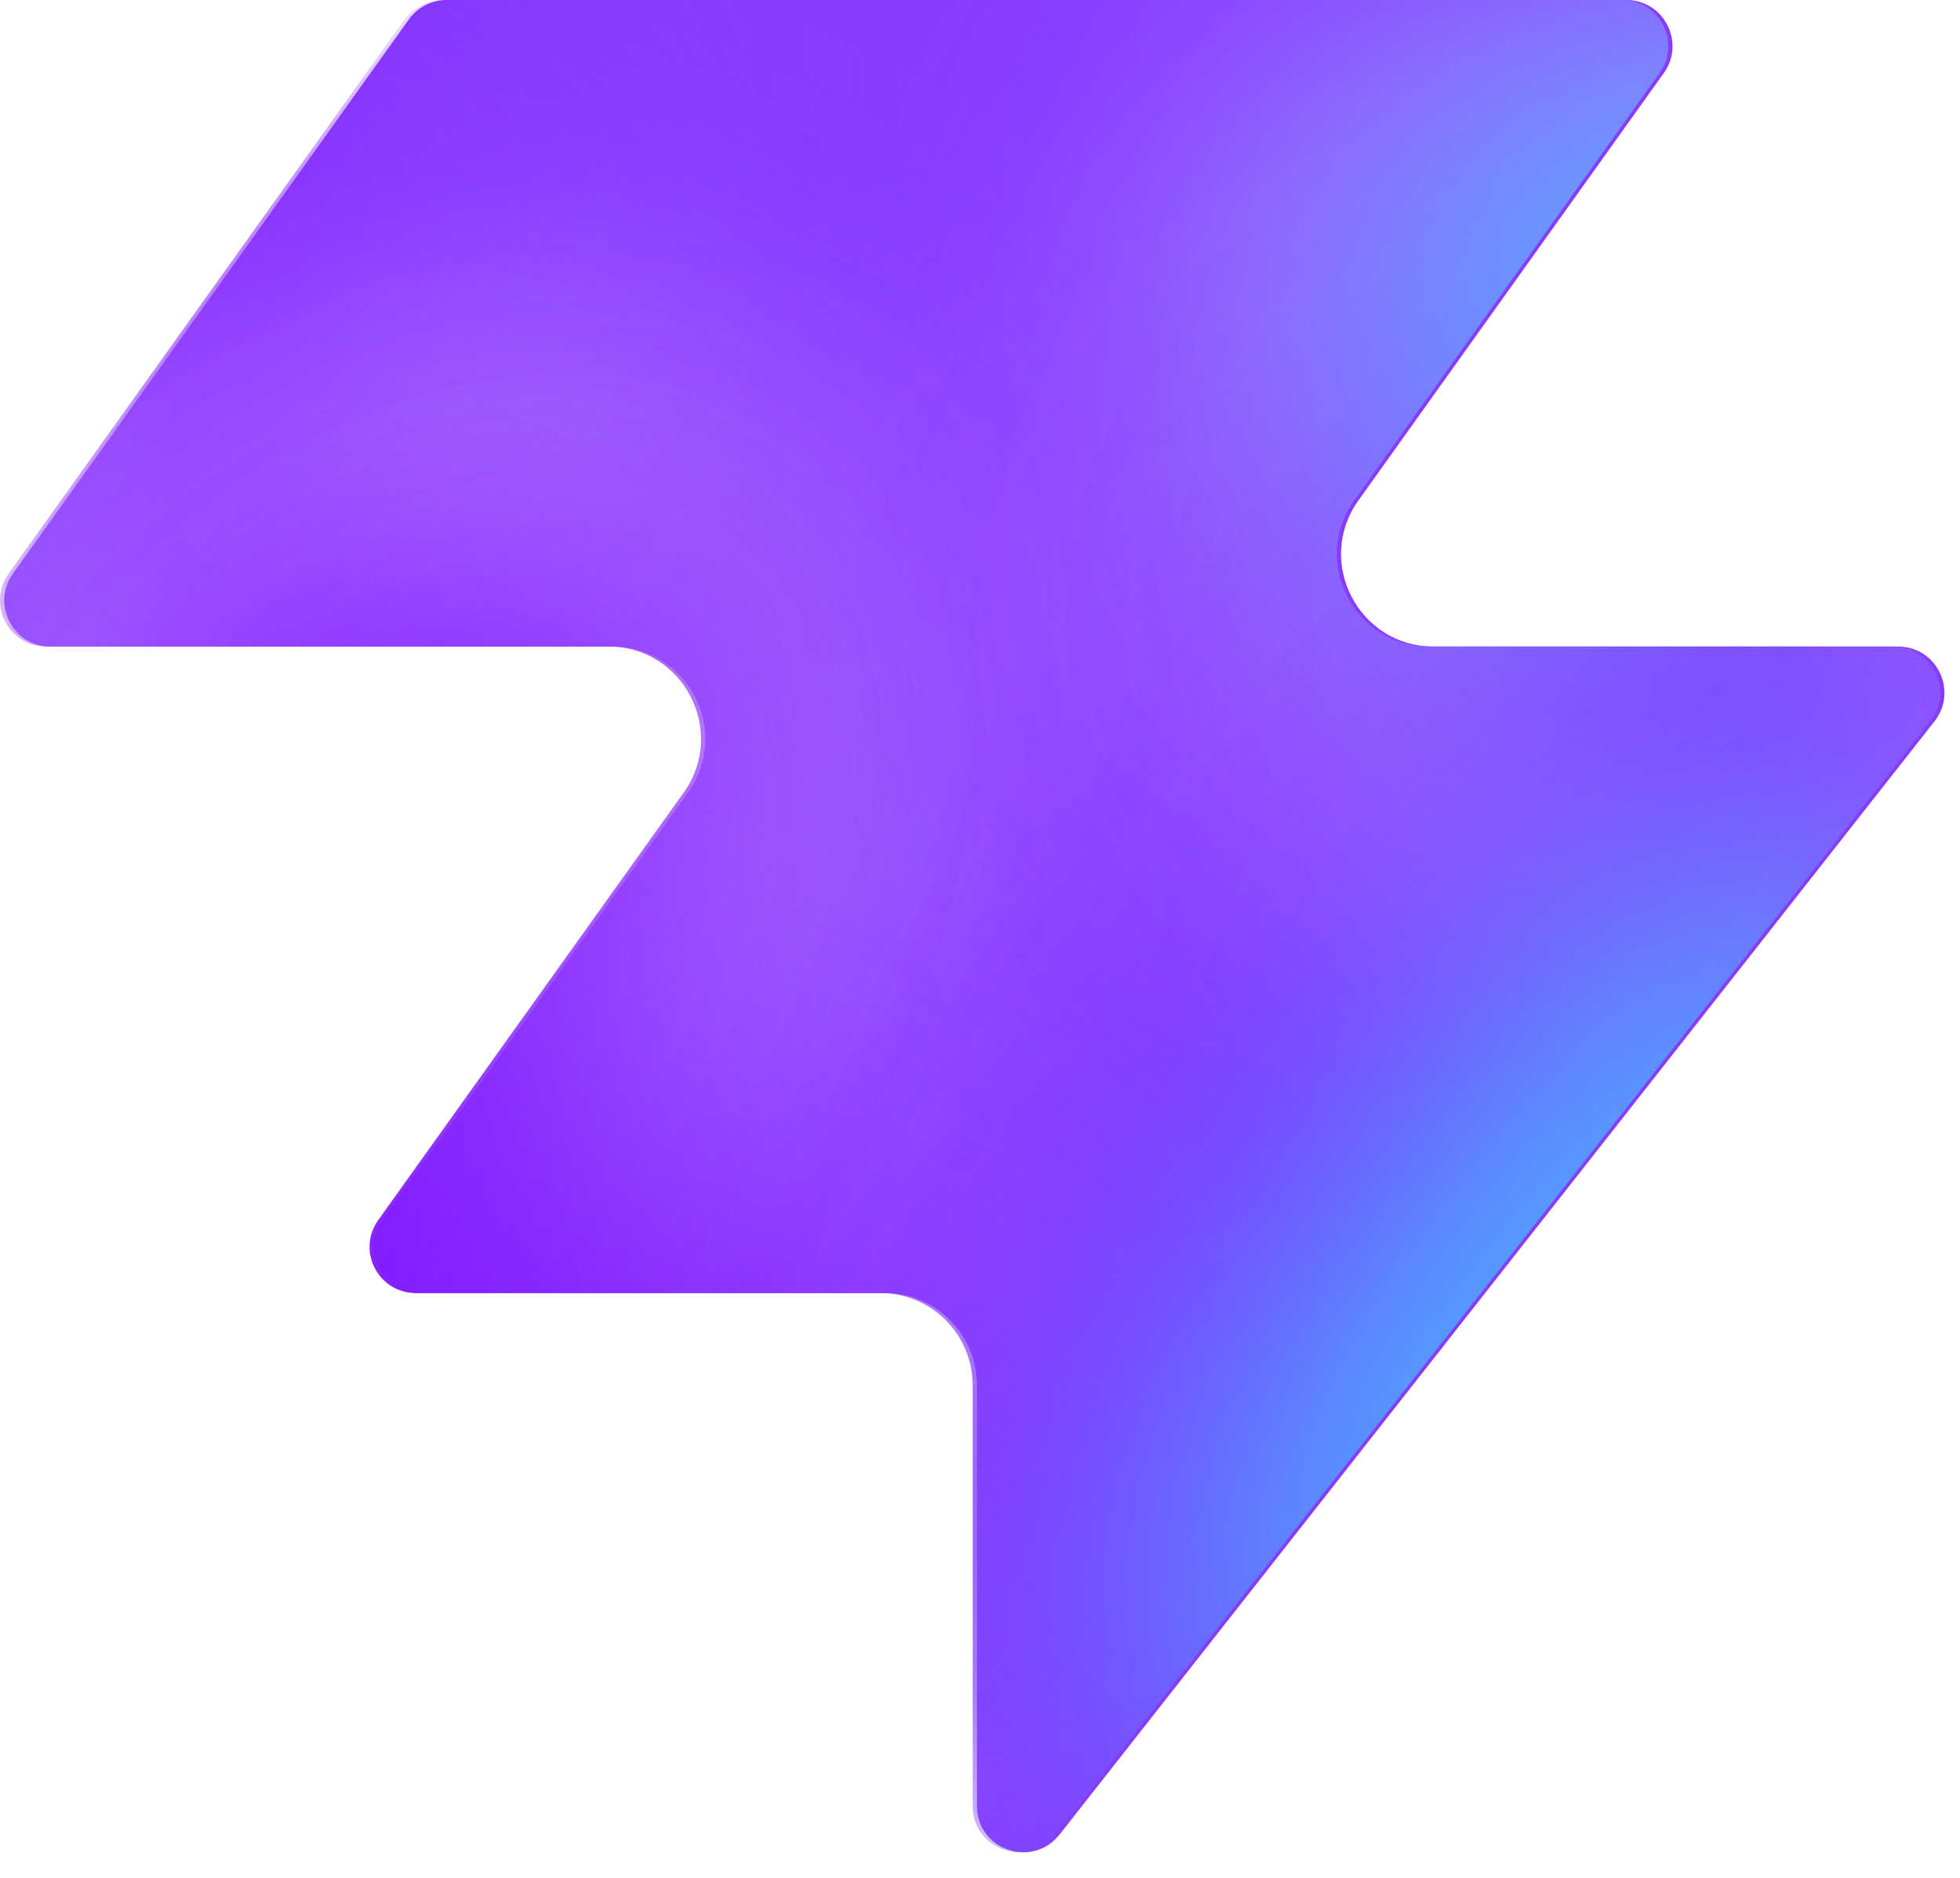
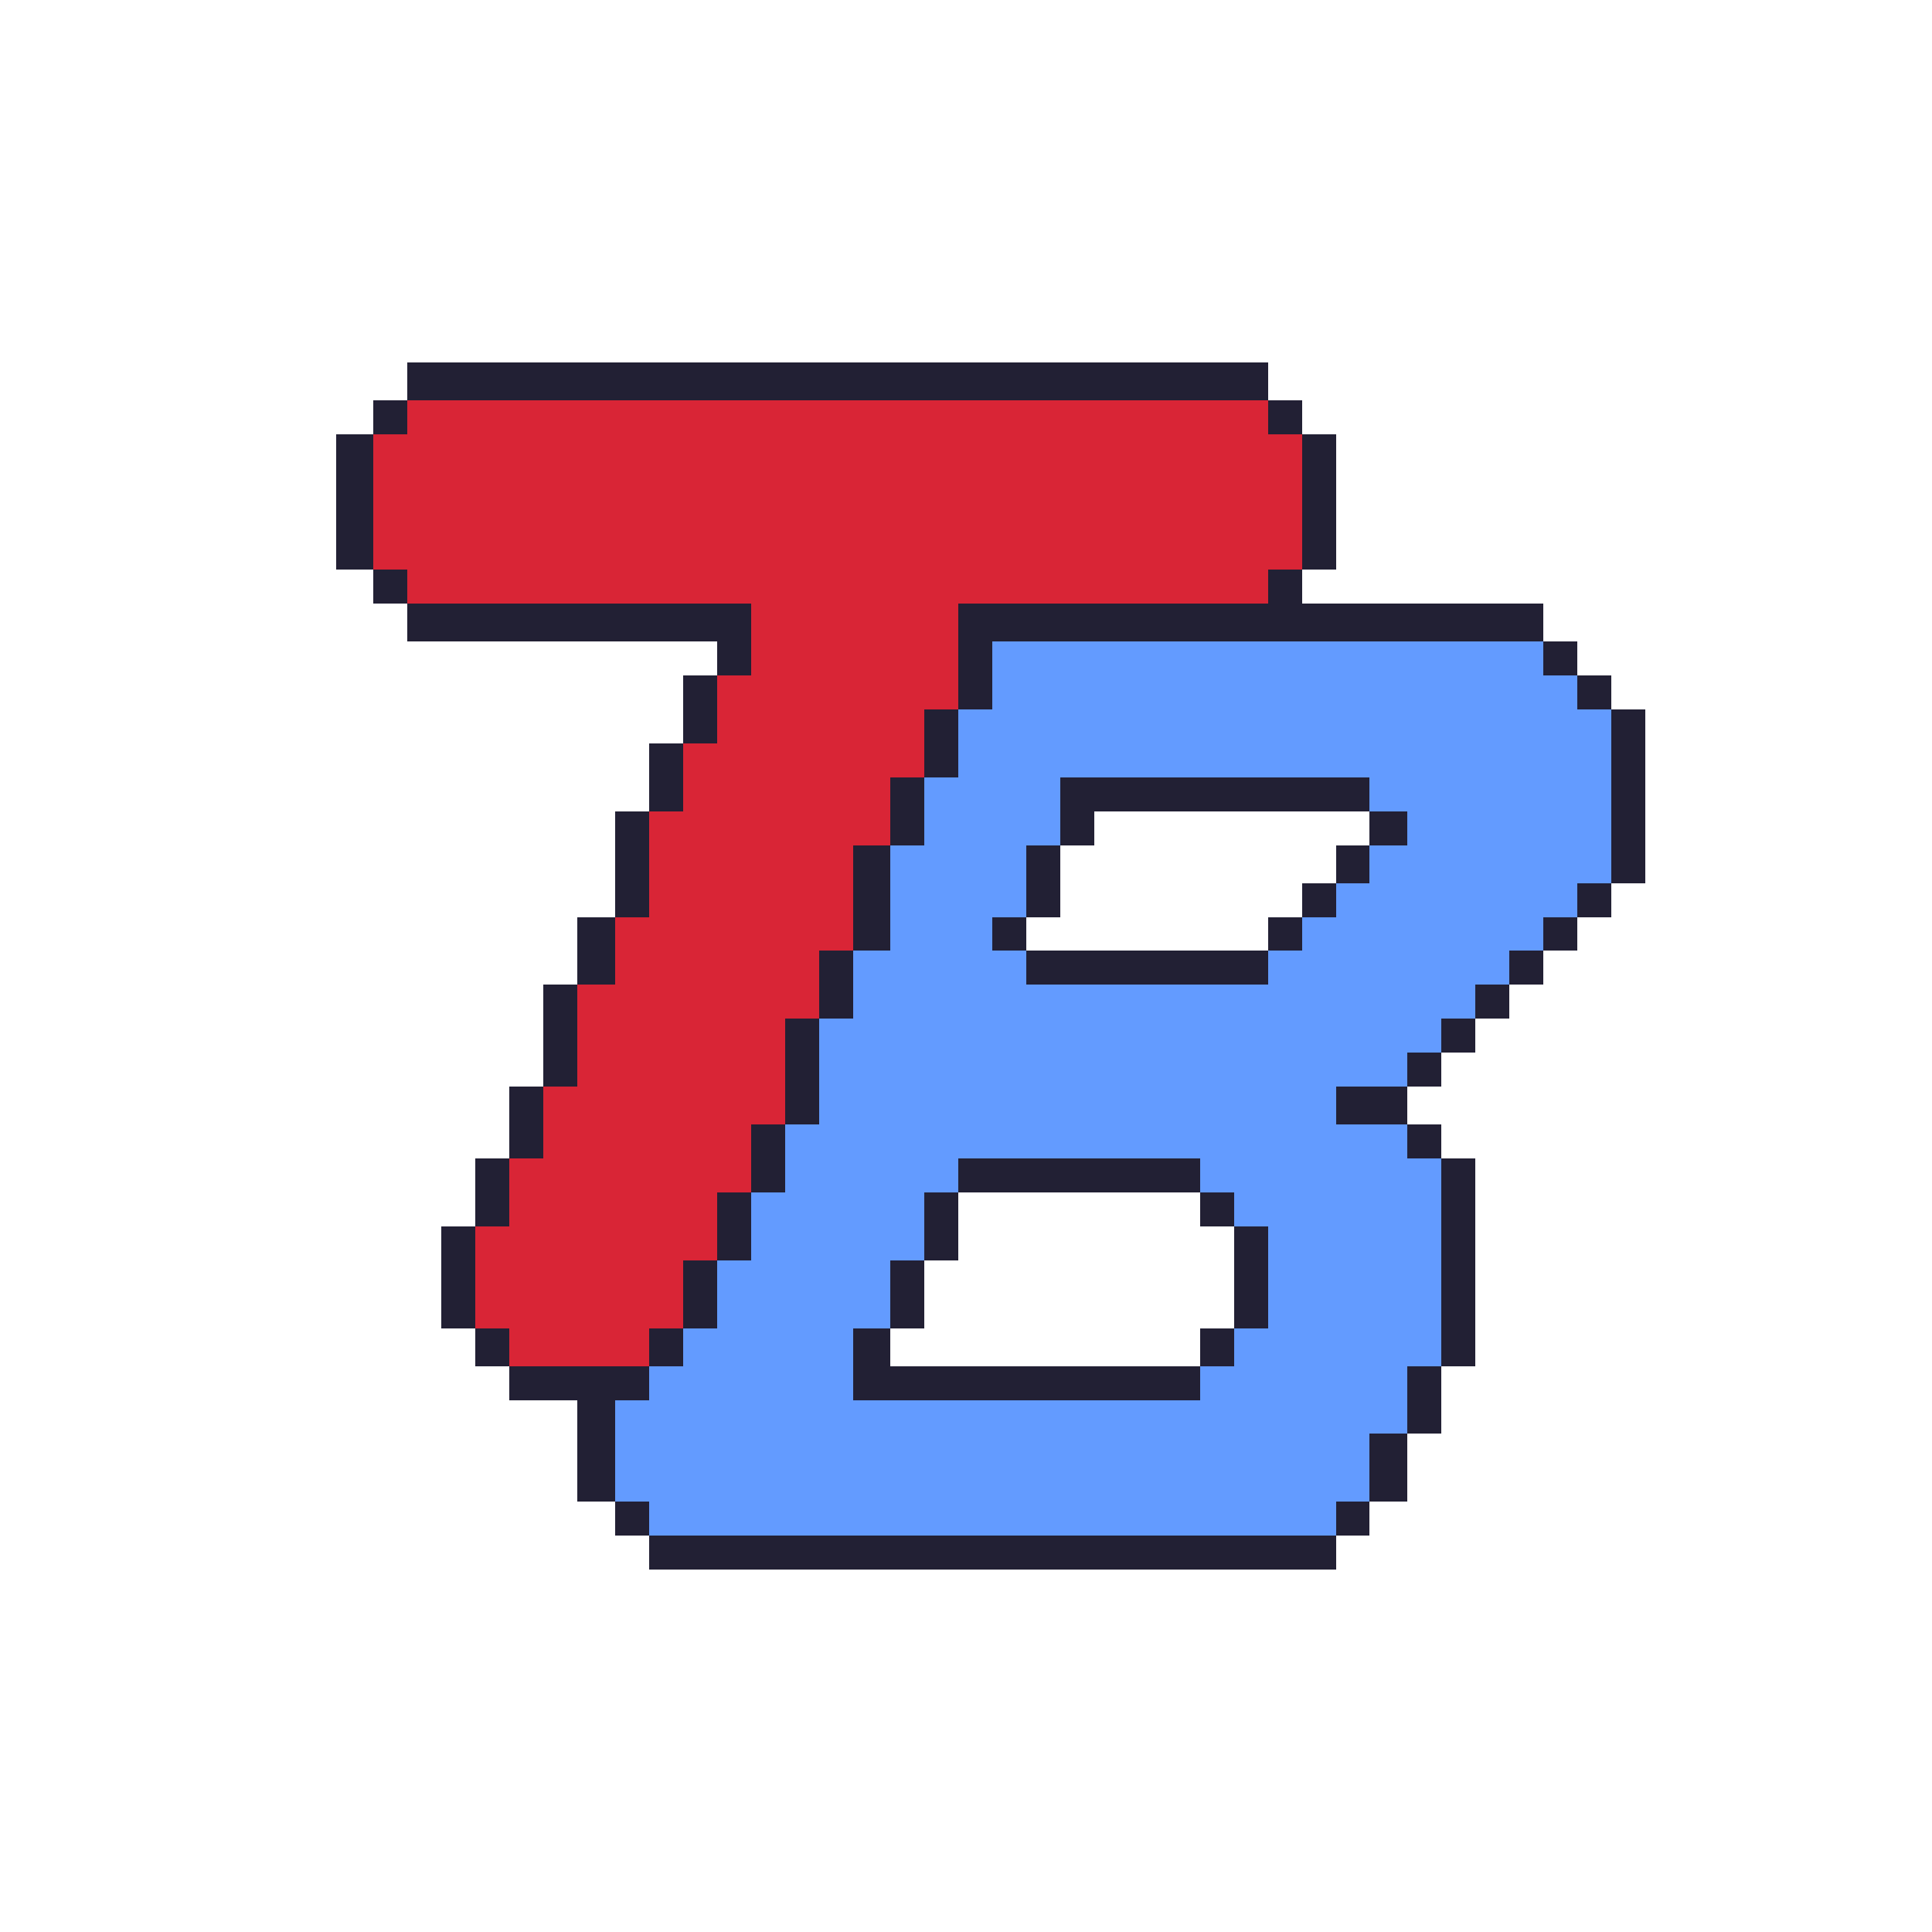
- <svg xmlns="http://www.w3.org/2000/svg" width="48" height="46" fill="none" viewBox="0 0 48 46">
-   <path fill="#863bff" d="M25.946 44.938c-.664.845-2.021.375-2.021-.698V33.937a2.26 2.26 0 0 0-2.262-2.262H10.287c-.92 0-1.456-1.04-.92-1.788l7.48-10.471c1.07-1.497 0-3.578-1.842-3.578H1.237c-.92 0-1.456-1.04-.92-1.788L10.013.474c.214-.297.556-.474.92-.474h28.894c.92 0 1.456 1.04.92 1.788l-7.48 10.471c-1.07 1.498 0 3.579 1.842 3.579h11.377c.943 0 1.473 1.088.89 1.83L25.947 44.94z" style="fill:#863bff;fill:color(display-p3 .525 .23 1);fill-opacity:1" />
-   <mask id="a" width="48" height="46" x="0" y="0" maskUnits="userSpaceOnUse" style="mask-type:alpha">
-     <path fill="#000" d="M25.842 44.938c-.664.844-2.021.375-2.021-.698V33.937a2.26 2.26 0 0 0-2.262-2.262H10.183c-.92 0-1.456-1.04-.92-1.788l7.48-10.471c1.07-1.498 0-3.579-1.842-3.579H1.133c-.92 0-1.456-1.04-.92-1.787L9.91.473c.214-.297.556-.474.92-.474h28.894c.92 0 1.456 1.04.92 1.788l-7.48 10.471c-1.07 1.498 0 3.578 1.842 3.578h11.377c.943 0 1.473 1.088.89 1.832L25.843 44.94z" style="fill:#000;fill-opacity:1" />
-   </mask>
-   <g mask="url(#a)">
-     <g filter="url(#b)">
-       <ellipse cx="5.508" cy="14.704" fill="#ede6ff" rx="5.508" ry="14.704" style="fill:#ede6ff;fill:color(display-p3 .927 .903 1);fill-opacity:1" transform="matrix(.00324 1 1 -.00324 -4.47 31.516)" />
-     </g>
-     <g filter="url(#c)">
-       <ellipse cx="10.399" cy="29.851" fill="#ede6ff" rx="10.399" ry="29.851" style="fill:#ede6ff;fill:color(display-p3 .927 .903 1);fill-opacity:1" transform="matrix(.00324 1 1 -.00324 -39.328 7.883)" />
-     </g>
-     <g filter="url(#d)">
-       <ellipse cx="5.508" cy="30.487" fill="#7e14ff" rx="5.508" ry="30.487" style="fill:#7e14ff;fill:color(display-p3 .492 .077 1);fill-opacity:1" transform="rotate(89.814 -25.913 -14.639)scale(1 -1)" />
-     </g>
-     <g filter="url(#e)">
-       <ellipse cx="5.508" cy="30.599" fill="#7e14ff" rx="5.508" ry="30.599" style="fill:#7e14ff;fill:color(display-p3 .492 .077 1);fill-opacity:1" transform="rotate(89.814 -32.644 -3.334)scale(1 -1)" />
-     </g>
-     <g filter="url(#f)">
-       <ellipse cx="5.508" cy="30.599" fill="#7e14ff" rx="5.508" ry="30.599" style="fill:#7e14ff;fill:color(display-p3 .492 .077 1);fill-opacity:1" transform="matrix(.00324 1 1 -.00324 -34.34 30.47)" />
-     </g>
-     <g filter="url(#g)">
-       <ellipse cx="14.072" cy="22.078" fill="#ede6ff" rx="14.072" ry="22.078" style="fill:#ede6ff;fill:color(display-p3 .927 .903 1);fill-opacity:1" transform="rotate(93.35 24.506 48.493)scale(-1 1)" />
-     </g>
-     <g filter="url(#h)">
-       <ellipse cx="3.47" cy="21.501" fill="#7e14ff" rx="3.47" ry="21.501" style="fill:#7e14ff;fill:color(display-p3 .492 .077 1);fill-opacity:1" transform="rotate(89.009 28.708 47.59)scale(-1 1)" />
-     </g>
-     <g filter="url(#i)">
-       <ellipse cx="3.47" cy="21.501" fill="#7e14ff" rx="3.47" ry="21.501" style="fill:#7e14ff;fill:color(display-p3 .492 .077 1);fill-opacity:1" transform="rotate(89.009 28.708 47.59)scale(-1 1)" />
-     </g>
-     <g filter="url(#j)">
-       <ellipse cx=".387" cy="8.972" fill="#7e14ff" rx="4.407" ry="29.108" style="fill:#7e14ff;fill:color(display-p3 .492 .077 1);fill-opacity:1" transform="rotate(39.51 .387 8.972)" />
-     </g>
-     <g filter="url(#k)">
-       <ellipse cx="47.523" cy="-6.092" fill="#7e14ff" rx="4.407" ry="29.108" style="fill:#7e14ff;fill:color(display-p3 .492 .077 1);fill-opacity:1" transform="rotate(37.892 47.523 -6.092)" />
-     </g>
-     <g filter="url(#l)">
-       <ellipse cx="41.412" cy="6.333" fill="#47bfff" rx="5.971" ry="9.665" style="fill:#47bfff;fill:color(display-p3 .28 .748 1);fill-opacity:1" transform="rotate(37.892 41.412 6.333)" />
-     </g>
-     <g filter="url(#m)">
-       <ellipse cx="-1.879" cy="38.332" fill="#7e14ff" rx="4.407" ry="29.108" style="fill:#7e14ff;fill:color(display-p3 .492 .077 1);fill-opacity:1" transform="rotate(37.892 -1.88 38.332)" />
-     </g>
-     <g filter="url(#n)">
-       <ellipse cx="-1.879" cy="38.332" fill="#7e14ff" rx="4.407" ry="29.108" style="fill:#7e14ff;fill:color(display-p3 .492 .077 1);fill-opacity:1" transform="rotate(37.892 -1.88 38.332)" />
-     </g>
-     <g filter="url(#o)">
-       <ellipse cx="35.651" cy="29.907" fill="#7e14ff" rx="4.407" ry="29.108" style="fill:#7e14ff;fill:color(display-p3 .492 .077 1);fill-opacity:1" transform="rotate(37.892 35.651 29.907)" />
-     </g>
-     <g filter="url(#p)">
-       <ellipse cx="38.418" cy="32.4" fill="#47bfff" rx="5.971" ry="15.297" style="fill:#47bfff;fill:color(display-p3 .28 .748 1);fill-opacity:1" transform="rotate(37.892 38.418 32.4)" />
-     </g>
-   </g>
-   <defs>
-     <filter id="b" width="60.045" height="41.654" x="-19.77" y="16.149" color-interpolation-filters="sRGB" filterUnits="userSpaceOnUse">
-       <feFlood flood-opacity="0" result="BackgroundImageFix" />
-       <feBlend in="SourceGraphic" in2="BackgroundImageFix" result="shape" />
-       <feGaussianBlur result="effect1_foregroundBlur_2002_17158" stdDeviation="7.659" />
-     </filter>
-     <filter id="c" width="90.34" height="51.437" x="-54.613" y="-7.533" color-interpolation-filters="sRGB" filterUnits="userSpaceOnUse">
-       <feFlood flood-opacity="0" result="BackgroundImageFix" />
-       <feBlend in="SourceGraphic" in2="BackgroundImageFix" result="shape" />
-       <feGaussianBlur result="effect1_foregroundBlur_2002_17158" stdDeviation="7.659" />
-     </filter>
-     <filter id="d" width="79.355" height="29.4" x="-49.64" y="2.03" color-interpolation-filters="sRGB" filterUnits="userSpaceOnUse">
-       <feFlood flood-opacity="0" result="BackgroundImageFix" />
-       <feBlend in="SourceGraphic" in2="BackgroundImageFix" result="shape" />
-       <feGaussianBlur result="effect1_foregroundBlur_2002_17158" stdDeviation="4.596" />
-     </filter>
-     <filter id="e" width="79.579" height="29.4" x="-45.045" y="20.029" color-interpolation-filters="sRGB" filterUnits="userSpaceOnUse">
-       <feFlood flood-opacity="0" result="BackgroundImageFix" />
-       <feBlend in="SourceGraphic" in2="BackgroundImageFix" result="shape" />
-       <feGaussianBlur result="effect1_foregroundBlur_2002_17158" stdDeviation="4.596" />
-     </filter>
-     <filter id="f" width="79.579" height="29.4" x="-43.513" y="21.178" color-interpolation-filters="sRGB" filterUnits="userSpaceOnUse">
-       <feFlood flood-opacity="0" result="BackgroundImageFix" />
-       <feBlend in="SourceGraphic" in2="BackgroundImageFix" result="shape" />
-       <feGaussianBlur result="effect1_foregroundBlur_2002_17158" stdDeviation="4.596" />
-     </filter>
-     <filter id="g" width="74.749" height="58.852" x="15.756" y="-17.901" color-interpolation-filters="sRGB" filterUnits="userSpaceOnUse">
-       <feFlood flood-opacity="0" result="BackgroundImageFix" />
-       <feBlend in="SourceGraphic" in2="BackgroundImageFix" result="shape" />
-       <feGaussianBlur result="effect1_foregroundBlur_2002_17158" stdDeviation="7.659" />
-     </filter>
-     <filter id="h" width="61.377" height="25.362" x="23.548" y="2.284" color-interpolation-filters="sRGB" filterUnits="userSpaceOnUse">
-       <feFlood flood-opacity="0" result="BackgroundImageFix" />
-       <feBlend in="SourceGraphic" in2="BackgroundImageFix" result="shape" />
-       <feGaussianBlur result="effect1_foregroundBlur_2002_17158" stdDeviation="4.596" />
-     </filter>
-     <filter id="i" width="61.377" height="25.362" x="23.548" y="2.284" color-interpolation-filters="sRGB" filterUnits="userSpaceOnUse">
-       <feFlood flood-opacity="0" result="BackgroundImageFix" />
-       <feBlend in="SourceGraphic" in2="BackgroundImageFix" result="shape" />
-       <feGaussianBlur result="effect1_foregroundBlur_2002_17158" stdDeviation="4.596" />
-     </filter>
-     <filter id="j" width="56.045" height="63.649" x="-27.636" y="-22.853" color-interpolation-filters="sRGB" filterUnits="userSpaceOnUse">
-       <feFlood flood-opacity="0" result="BackgroundImageFix" />
-       <feBlend in="SourceGraphic" in2="BackgroundImageFix" result="shape" />
-       <feGaussianBlur result="effect1_foregroundBlur_2002_17158" stdDeviation="4.596" />
-     </filter>
-     <filter id="k" width="54.814" height="64.646" x="20.116" y="-38.415" color-interpolation-filters="sRGB" filterUnits="userSpaceOnUse">
-       <feFlood flood-opacity="0" result="BackgroundImageFix" />
-       <feBlend in="SourceGraphic" in2="BackgroundImageFix" result="shape" />
-       <feGaussianBlur result="effect1_foregroundBlur_2002_17158" stdDeviation="4.596" />
-     </filter>
-     <filter id="l" width="33.541" height="35.313" x="24.641" y="-11.323" color-interpolation-filters="sRGB" filterUnits="userSpaceOnUse">
-       <feFlood flood-opacity="0" result="BackgroundImageFix" />
-       <feBlend in="SourceGraphic" in2="BackgroundImageFix" result="shape" />
-       <feGaussianBlur result="effect1_foregroundBlur_2002_17158" stdDeviation="4.596" />
-     </filter>
-     <filter id="m" width="54.814" height="64.646" x="-29.286" y="6.009" color-interpolation-filters="sRGB" filterUnits="userSpaceOnUse">
-       <feFlood flood-opacity="0" result="BackgroundImageFix" />
-       <feBlend in="SourceGraphic" in2="BackgroundImageFix" result="shape" />
-       <feGaussianBlur result="effect1_foregroundBlur_2002_17158" stdDeviation="4.596" />
-     </filter>
-     <filter id="n" width="54.814" height="64.646" x="-29.286" y="6.009" color-interpolation-filters="sRGB" filterUnits="userSpaceOnUse">
-       <feFlood flood-opacity="0" result="BackgroundImageFix" />
-       <feBlend in="SourceGraphic" in2="BackgroundImageFix" result="shape" />
-       <feGaussianBlur result="effect1_foregroundBlur_2002_17158" stdDeviation="4.596" />
-     </filter>
-     <filter id="o" width="54.814" height="64.646" x="8.244" y="-2.416" color-interpolation-filters="sRGB" filterUnits="userSpaceOnUse">
-       <feFlood flood-opacity="0" result="BackgroundImageFix" />
-       <feBlend in="SourceGraphic" in2="BackgroundImageFix" result="shape" />
-       <feGaussianBlur result="effect1_foregroundBlur_2002_17158" stdDeviation="4.596" />
-     </filter>
-     <filter id="p" width="39.409" height="43.623" x="18.713" y="10.588" color-interpolation-filters="sRGB" filterUnits="userSpaceOnUse">
-       <feFlood flood-opacity="0" result="BackgroundImageFix" />
-       <feBlend in="SourceGraphic" in2="BackgroundImageFix" result="shape" />
-       <feGaussianBlur result="effect1_foregroundBlur_2002_17158" stdDeviation="4.596" />
-     </filter>
-   </defs>
+ <svg xmlns="http://www.w3.org/2000/svg" version="1.1" width="512" height="512" shape-rendering="crispEdges">
+   <rect x="108" y="96" width="228" height="10" fill="#222034" />
+   <rect x="99" y="106" width="9" height="9" fill="#222034" />
+   <rect x="108" y="106" width="228" height="54" fill="#D92536" />
+   <rect x="336" y="106" width="9" height="9" fill="#222034" />
+   <rect x="89" y="115" width="10" height="36" fill="#222034" />
+   <rect x="99" y="115" width="9" height="36" fill="#D92536" />
+   <rect x="336" y="115" width="9" height="36" fill="#D92536" />
+   <rect x="345" y="115" width="9" height="36" fill="#222034" />
+   <rect x="99" y="151" width="9" height="9" fill="#222034" />
+   <rect x="336" y="151" width="9" height="19" fill="#222034" />
+   <rect x="108" y="160" width="91" height="10" fill="#222034" />
+   <rect x="199" y="160" width="55" height="28" fill="#D92536" />
+   <rect x="254" y="160" width="82" height="10" fill="#222034" />
+   <rect x="345" y="160" width="64" height="10" fill="#222034" />
+   <rect x="190" y="170" width="9" height="9" fill="#222034" />
+   <rect x="254" y="170" width="9" height="18" fill="#222034" />
+   <rect x="263" y="170" width="146" height="36" fill="#639BFF" />
+   <rect x="409" y="170" width="9" height="9" fill="#222034" />
+   <rect x="181" y="179" width="9" height="18" fill="#222034" />
+   <rect x="190" y="179" width="9" height="137" fill="#D92536" />
+   <rect x="409" y="179" width="9" height="64" fill="#639BFF" />
+   <rect x="418" y="179" width="9" height="9" fill="#222034" />
+   <rect x="199" y="188" width="46" height="18" fill="#D92536" />
+   <rect x="245" y="188" width="9" height="18" fill="#222034" />
+   <rect x="254" y="188" width="9" height="119" fill="#639BFF" />
+   <rect x="418" y="188" width="9" height="46" fill="#639BFF" />
+   <rect x="427" y="188" width="9" height="46" fill="#222034" />
+   <rect x="172" y="197" width="9" height="18" fill="#222034" />
+   <rect x="181" y="197" width="9" height="137" fill="#D92536" />
+   <rect x="199" y="206" width="37" height="18" fill="#D92536" />
+   <rect x="236" y="206" width="9" height="18" fill="#222034" />
+   <rect x="245" y="206" width="9" height="110" fill="#639BFF" />
+   <rect x="263" y="206" width="18" height="18" fill="#639BFF" />
+   <rect x="281" y="206" width="82" height="9" fill="#222034" />
+   <rect x="363" y="206" width="46" height="9" fill="#639BFF" />
+   <rect x="163" y="215" width="9" height="28" fill="#222034" />
+   <rect x="172" y="215" width="9" height="137" fill="#D92536" />
+   <rect x="281" y="215" width="9" height="9" fill="#222034" />
+   <rect x="363" y="215" width="10" height="9" fill="#222034" />
+   <rect x="373" y="215" width="36" height="37" fill="#639BFF" />
+   <rect x="199" y="224" width="27" height="28" fill="#D92536" />
+   <rect x="226" y="224" width="10" height="28" fill="#222034" />
+   <rect x="236" y="224" width="9" height="110" fill="#639BFF" />
+   <rect x="263" y="224" width="9" height="19" fill="#639BFF" />
+   <rect x="272" y="224" width="9" height="19" fill="#222034" />
+   <rect x="354" y="224" width="9" height="10" fill="#222034" />
+   <rect x="363" y="224" width="10" height="64" fill="#639BFF" />
+   <rect x="345" y="234" width="9" height="9" fill="#222034" />
+   <rect x="354" y="234" width="9" height="54" fill="#639BFF" />
+   <rect x="418" y="234" width="9" height="9" fill="#222034" />
+   <rect x="153" y="243" width="10" height="18" fill="#222034" />
+   <rect x="163" y="243" width="9" height="119" fill="#D92536" />
+   <rect x="263" y="243" width="9" height="9" fill="#222034" />
+   <rect x="336" y="243" width="9" height="9" fill="#222034" />
+   <rect x="345" y="243" width="9" height="164" fill="#639BFF" />
+   <rect x="409" y="243" width="9" height="9" fill="#222034" />
+   <rect x="199" y="252" width="18" height="18" fill="#D92536" />
+   <rect x="217" y="252" width="9" height="18" fill="#222034" />
+   <rect x="226" y="252" width="10" height="100" fill="#639BFF" />
+   <rect x="263" y="252" width="9" height="55" fill="#639BFF" />
+   <rect x="272" y="252" width="64" height="9" fill="#222034" />
+   <rect x="336" y="252" width="9" height="155" fill="#639BFF" />
+   <rect x="373" y="252" width="27" height="9" fill="#639BFF" />
+   <rect x="400" y="252" width="9" height="9" fill="#222034" />
+   <rect x="144" y="261" width="9" height="27" fill="#222034" />
+   <rect x="153" y="261" width="10" height="101" fill="#D92536" />
+   <rect x="272" y="261" width="64" height="46" fill="#639BFF" />
+   <rect x="373" y="261" width="18" height="9" fill="#639BFF" />
+   <rect x="391" y="261" width="9" height="9" fill="#222034" />
+   <rect x="199" y="270" width="9" height="28" fill="#D92536" />
+   <rect x="208" y="270" width="9" height="28" fill="#222034" />
+   <rect x="217" y="270" width="9" height="137" fill="#639BFF" />
+   <rect x="373" y="270" width="9" height="9" fill="#639BFF" />
+   <rect x="382" y="270" width="9" height="9" fill="#222034" />
+   <rect x="373" y="279" width="9" height="9" fill="#222034" />
+   <rect x="135" y="288" width="9" height="19" fill="#222034" />
+   <rect x="144" y="288" width="9" height="74" fill="#D92536" />
+   <rect x="354" y="288" width="19" height="10" fill="#222034" />
+   <rect x="199" y="298" width="9" height="18" fill="#222034" />
+   <rect x="208" y="298" width="9" height="109" fill="#639BFF" />
+   <rect x="354" y="298" width="19" height="82" fill="#639BFF" />
+   <rect x="373" y="298" width="9" height="9" fill="#222034" />
+   <rect x="126" y="307" width="9" height="18" fill="#222034" />
+   <rect x="135" y="307" width="9" height="55" fill="#D92536" />
+   <rect x="254" y="307" width="64" height="9" fill="#222034" />
+   <rect x="318" y="307" width="18" height="9" fill="#639BFF" />
+   <rect x="373" y="307" width="9" height="55" fill="#639BFF" />
+   <rect x="382" y="307" width="9" height="55" fill="#222034" />
+   <rect x="190" y="316" width="9" height="18" fill="#222034" />
+   <rect x="199" y="316" width="9" height="91" fill="#639BFF" />
+   <rect x="245" y="316" width="9" height="18" fill="#222034" />
+   <rect x="318" y="316" width="9" height="9" fill="#222034" />
+   <rect x="327" y="316" width="9" height="9" fill="#639BFF" />
+   <rect x="117" y="325" width="9" height="27" fill="#222034" />
+   <rect x="126" y="325" width="9" height="27" fill="#D92536" />
+   <rect x="327" y="325" width="9" height="27" fill="#222034" />
+   <rect x="181" y="334" width="9" height="18" fill="#222034" />
+   <rect x="190" y="334" width="9" height="73" fill="#639BFF" />
+   <rect x="236" y="334" width="9" height="18" fill="#222034" />
+   <rect x="126" y="352" width="9" height="10" fill="#222034" />
+   <rect x="172" y="352" width="9" height="10" fill="#222034" />
+   <rect x="181" y="352" width="9" height="55" fill="#639BFF" />
+   <rect x="226" y="352" width="10" height="19" fill="#222034" />
+   <rect x="318" y="352" width="9" height="10" fill="#222034" />
+   <rect x="327" y="352" width="9" height="55" fill="#639BFF" />
+   <rect x="135" y="362" width="37" height="9" fill="#222034" />
+   <rect x="172" y="362" width="9" height="45" fill="#639BFF" />
+   <rect x="236" y="362" width="82" height="9" fill="#222034" />
+   <rect x="318" y="362" width="9" height="45" fill="#639BFF" />
+   <rect x="373" y="362" width="9" height="18" fill="#222034" />
+   <rect x="153" y="371" width="10" height="27" fill="#222034" />
+   <rect x="163" y="371" width="9" height="27" fill="#639BFF" />
+   <rect x="226" y="371" width="92" height="36" fill="#639BFF" />
+   <rect x="354" y="380" width="9" height="18" fill="#639BFF" />
+   <rect x="363" y="380" width="10" height="18" fill="#222034" />
+   <rect x="163" y="398" width="9" height="9" fill="#222034" />
+   <rect x="354" y="398" width="9" height="9" fill="#222034" />
+   <rect x="172" y="407" width="182" height="9" fill="#222034" />
</svg>
